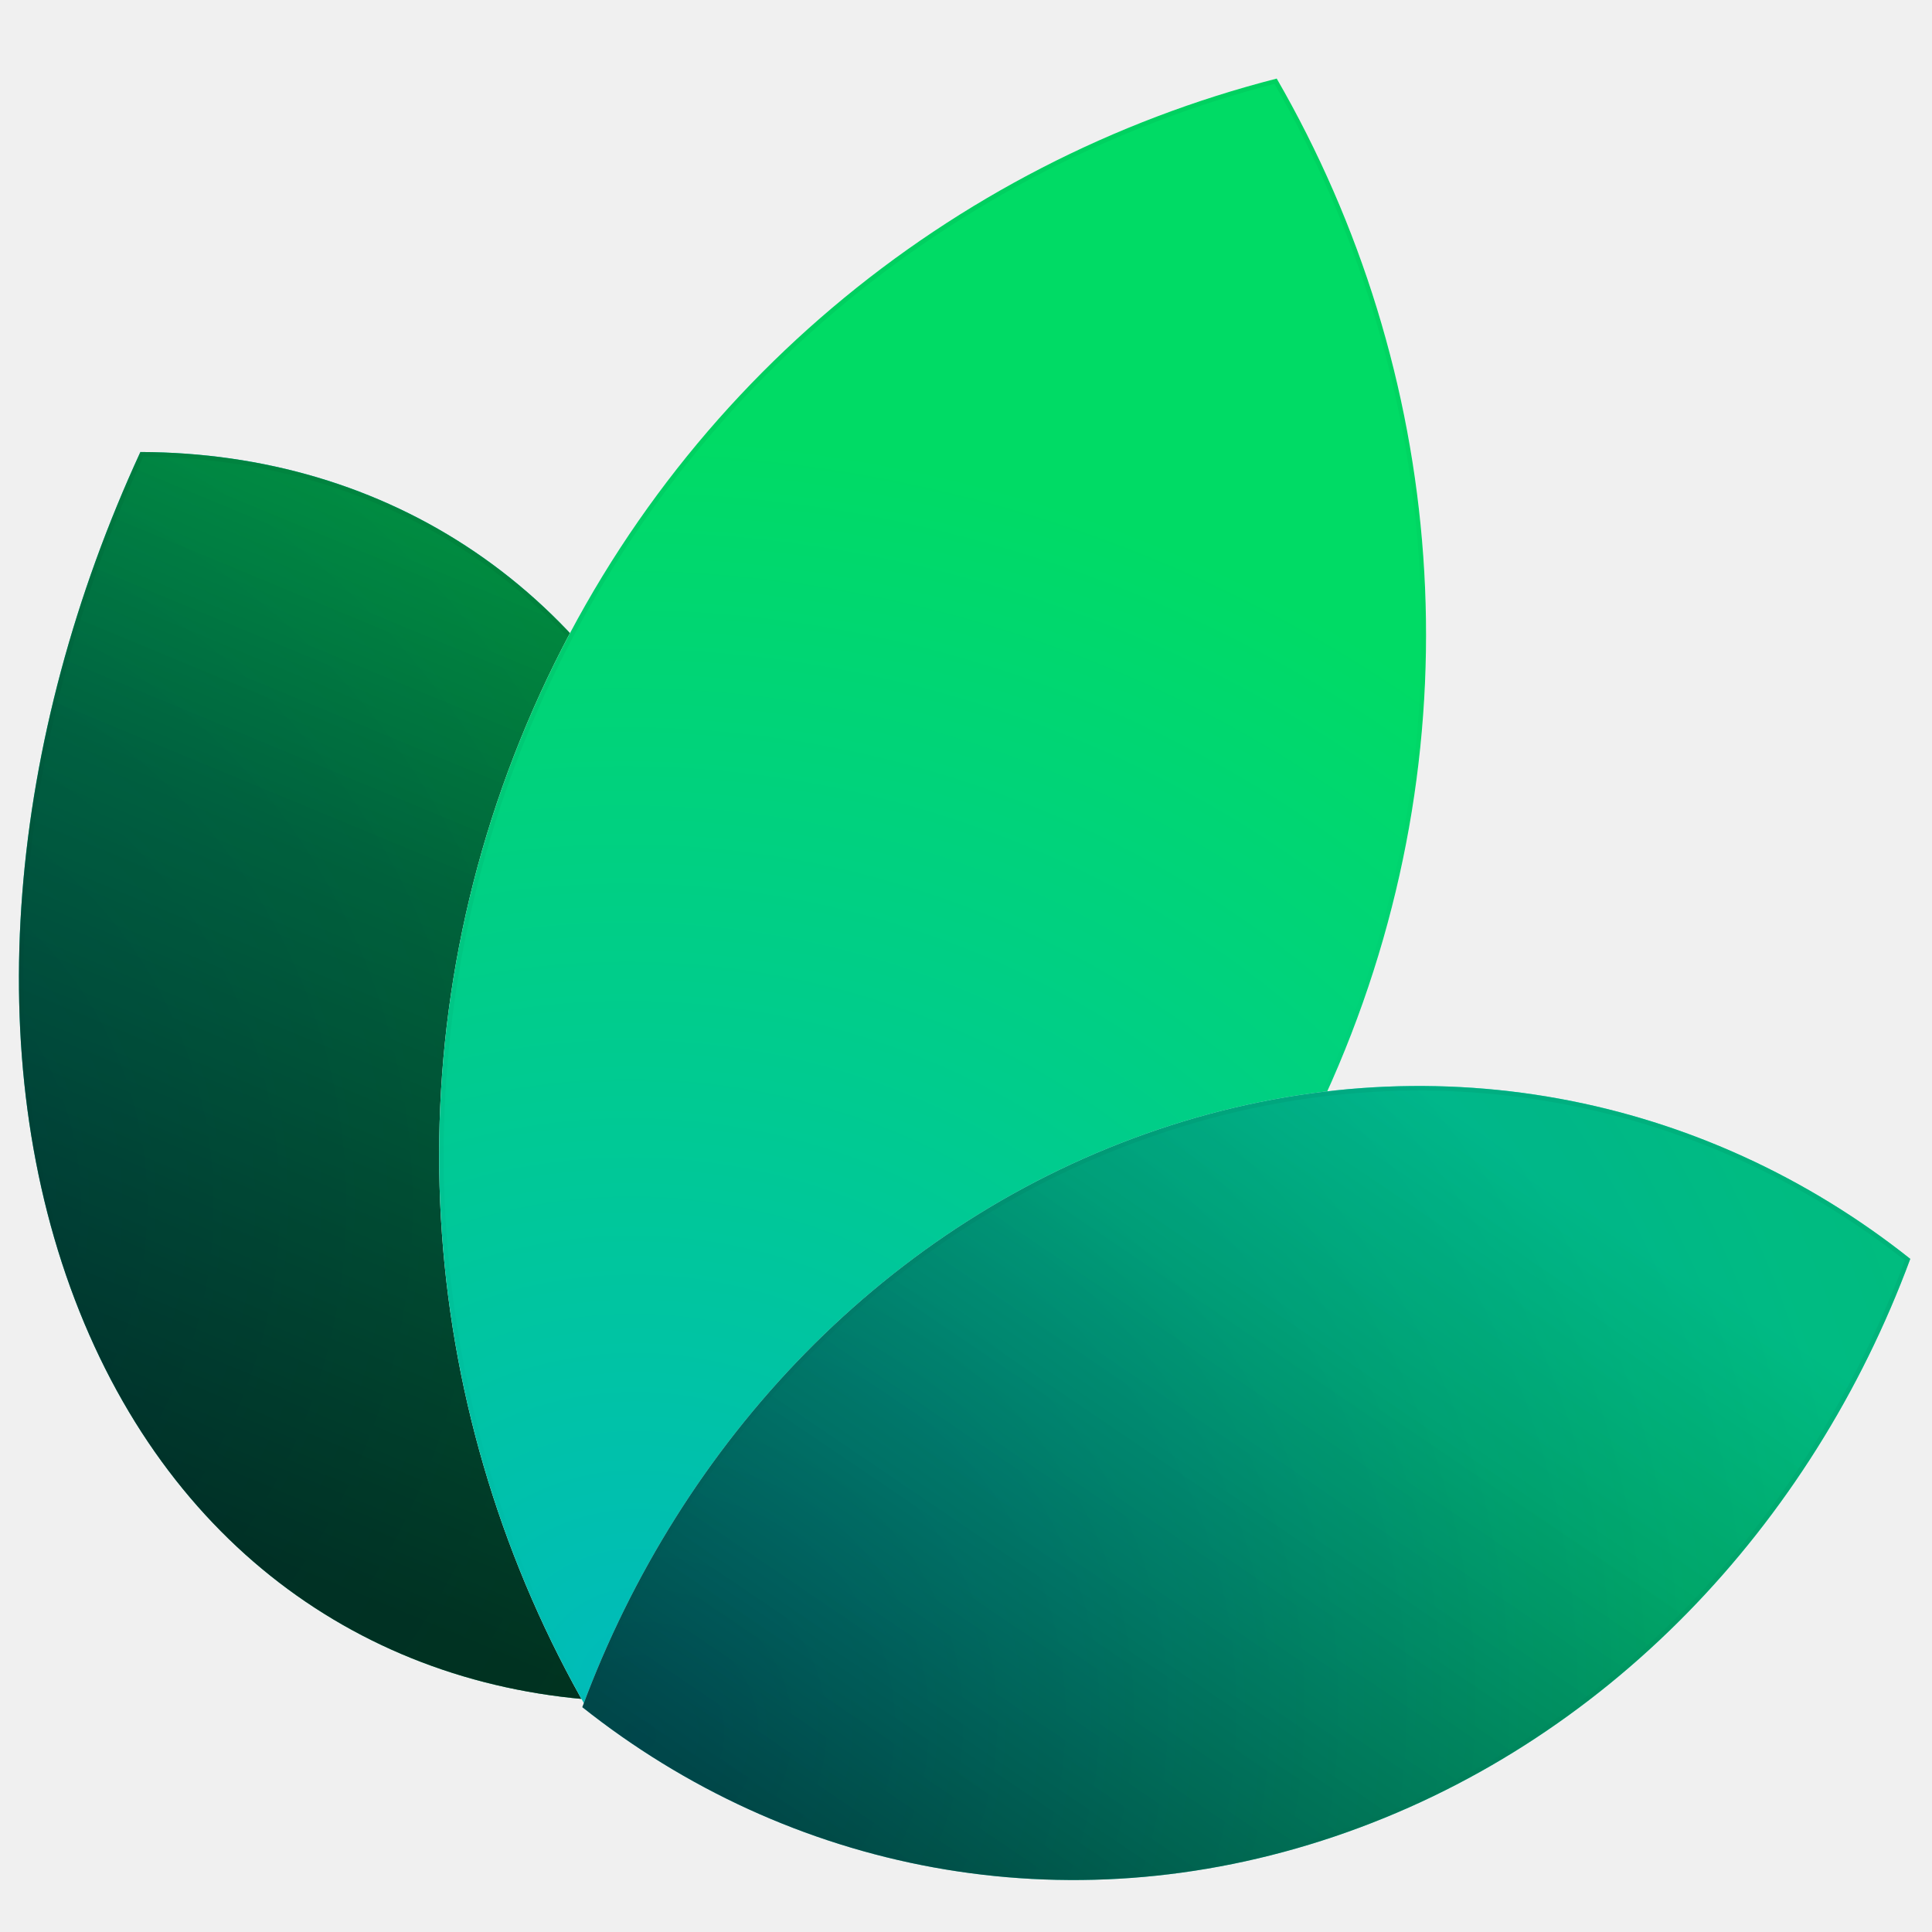
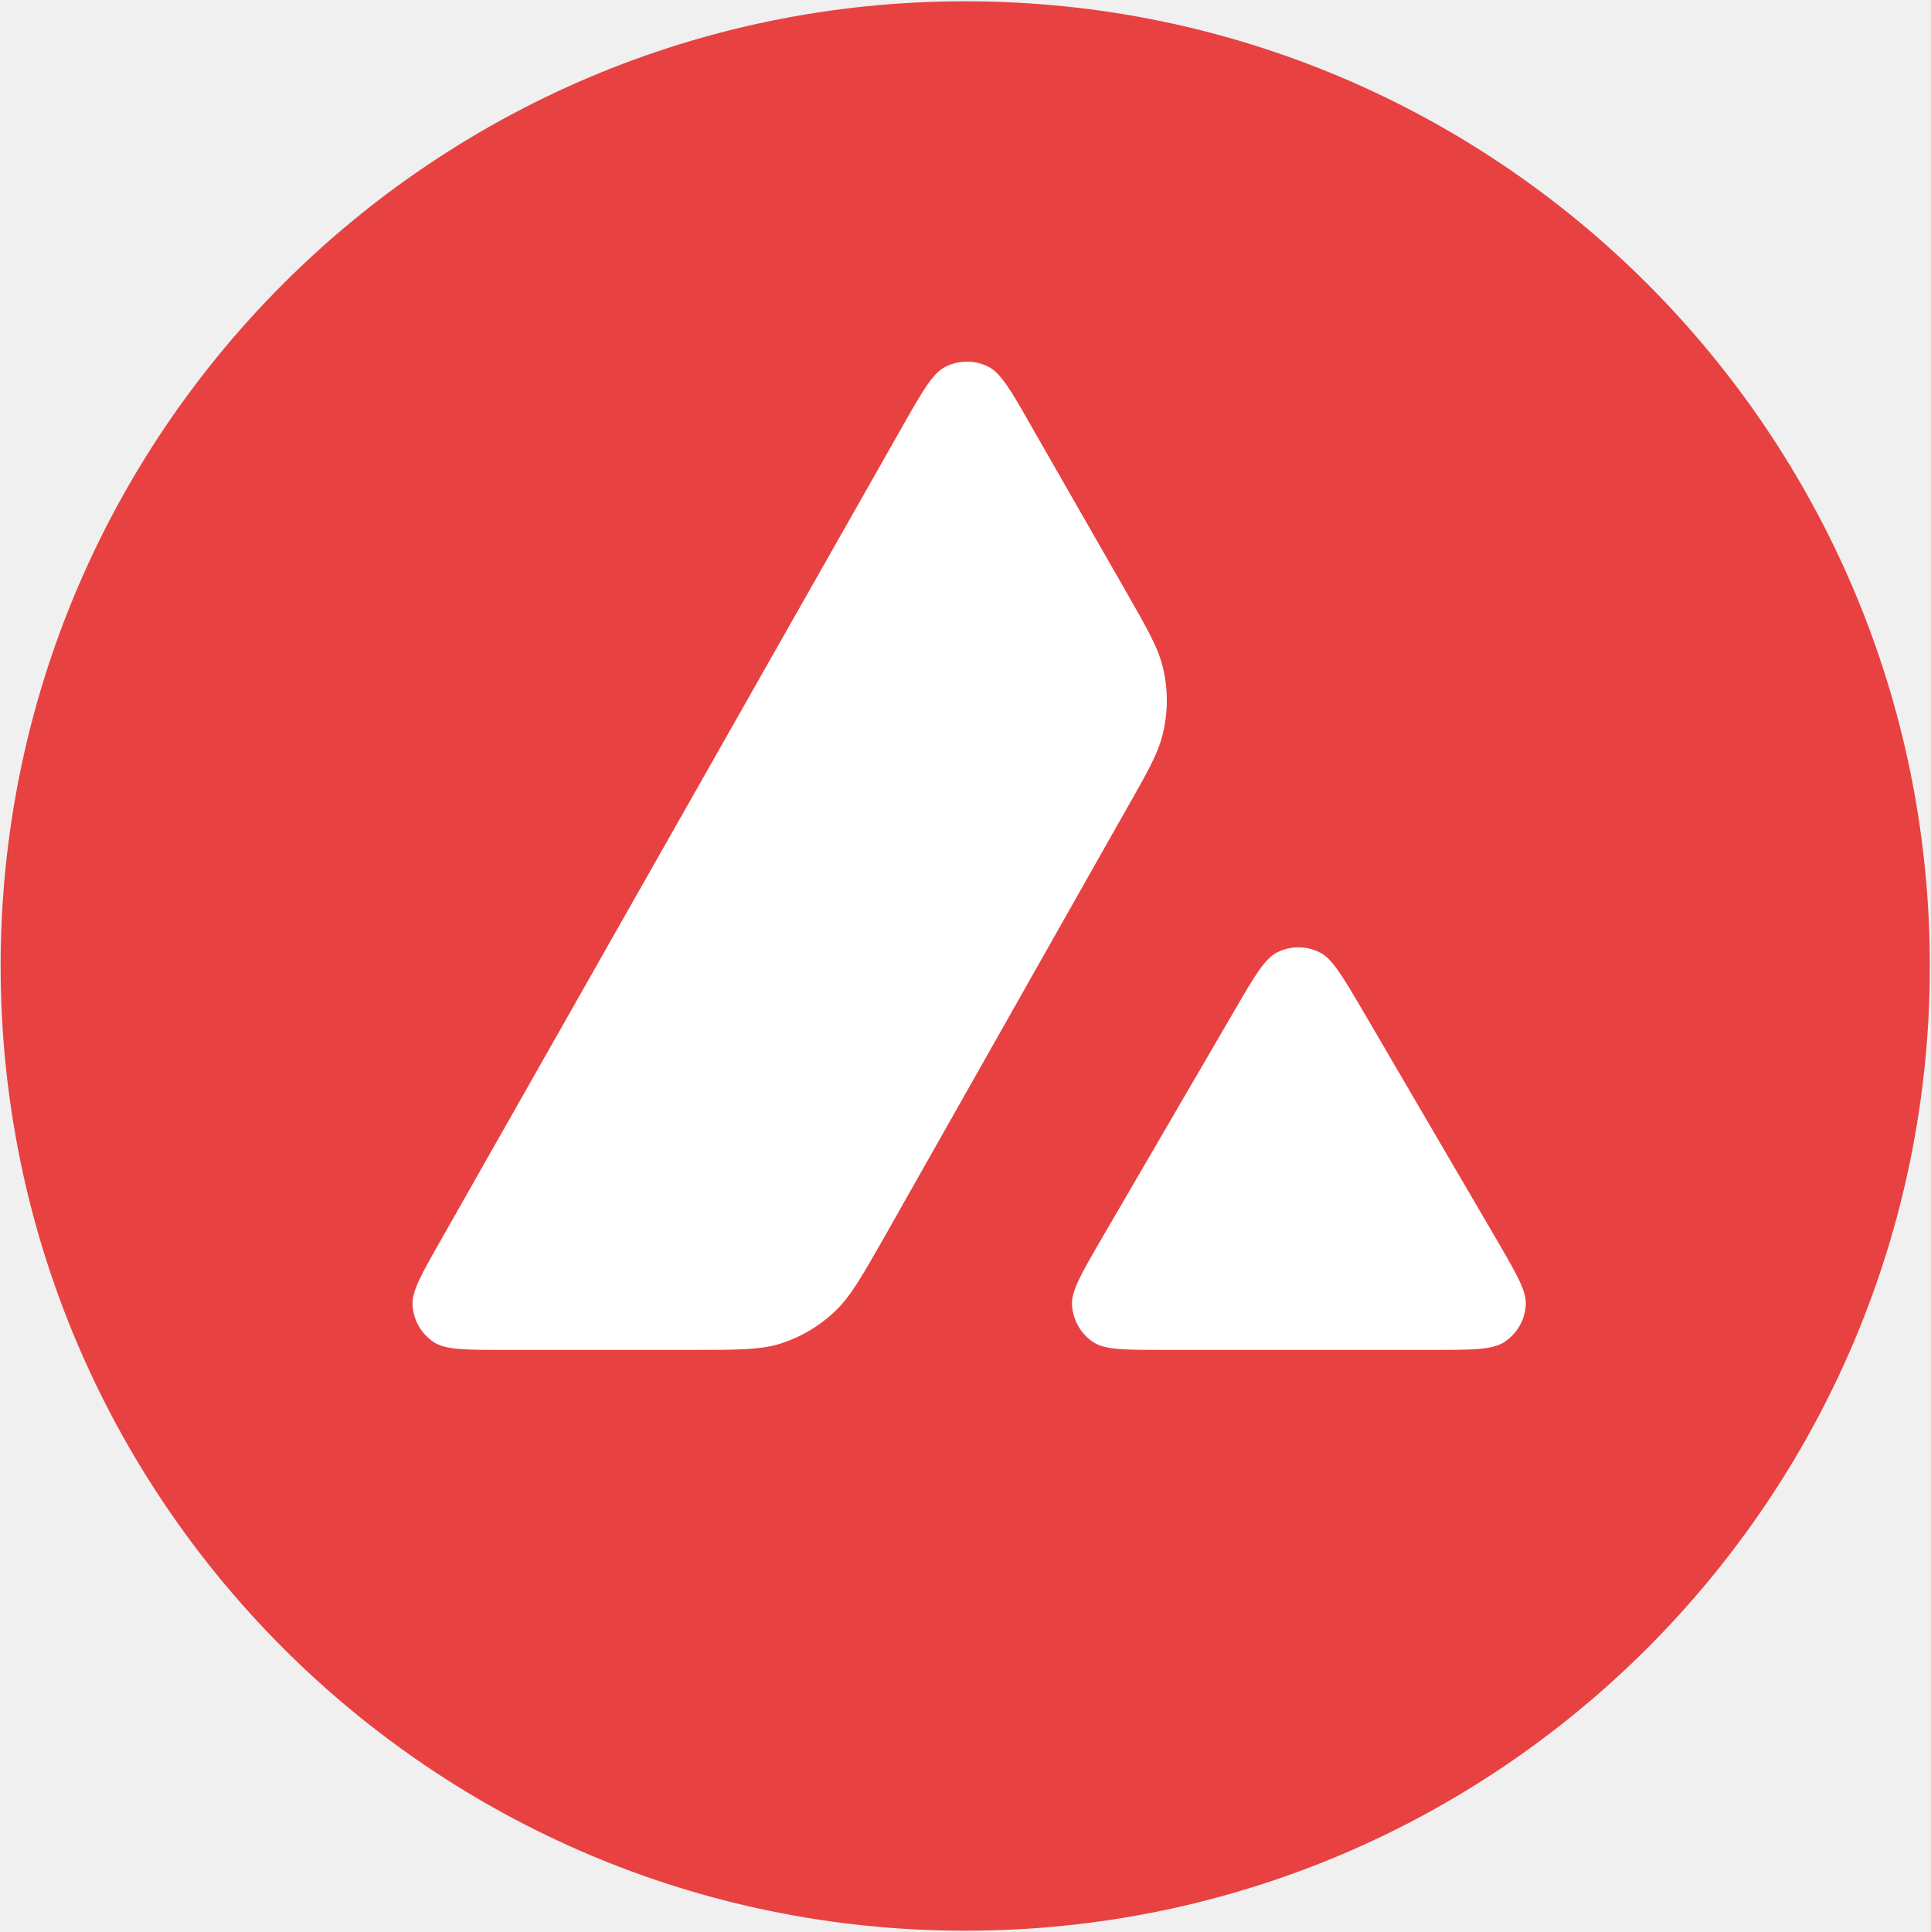
- <svg xmlns="http://www.w3.org/2000/svg" width="24" height="24" viewBox="0 0 24 24" fill="none">
-   <path d="M7.953 21.139C4.896 21.13 2.255 19.458 0.987 16.29C-0.28 13.121 0.109 9.163 1.744 5.615C4.801 5.624 7.442 7.296 8.71 10.465C9.977 13.633 9.588 17.591 7.953 21.139Z" fill="white" />
-   <path d="M7.953 21.139C4.896 21.13 2.255 19.458 0.987 16.29C-0.28 13.121 0.109 9.163 1.744 5.615C4.801 5.624 7.442 7.296 8.71 10.465C9.977 13.633 9.588 17.591 7.953 21.139Z" fill="url(#paint0_radial_101_2703)" />
-   <path d="M7.953 21.139C4.896 21.13 2.255 19.458 0.987 16.29C-0.28 13.121 0.109 9.163 1.744 5.615C4.801 5.624 7.442 7.296 8.71 10.465C9.977 13.633 9.588 17.591 7.953 21.139Z" fill="black" fill-opacity="0.5" style="mix-blend-mode:hard-light" />
-   <path d="M7.953 21.139C4.896 21.13 2.255 19.458 0.987 16.29C-0.28 13.121 0.109 9.163 1.744 5.615C4.801 5.624 7.442 7.296 8.71 10.465C9.977 13.633 9.588 17.591 7.953 21.139Z" fill="url(#paint1_linear_101_2703)" fill-opacity="0.5" style="mix-blend-mode:hard-light" />
-   <path d="M8.684 10.476C9.945 13.63 9.561 17.572 7.935 21.111C4.897 21.096 2.274 19.431 1.013 16.279C-0.248 13.124 0.136 9.182 1.762 5.643C4.8 5.659 7.423 7.324 8.684 10.476Z" stroke="url(#paint2_linear_101_2703)" stroke-opacity="0.05" stroke-width="0.056" />
-   <path d="M7.31 21.257C11.354 20.221 14.884 17.375 16.628 13.236C18.373 9.097 17.945 4.587 15.86 0.976C11.816 2.012 8.287 4.858 6.542 8.998C4.797 13.137 5.225 17.646 7.31 21.257Z" fill="white" />
-   <path d="M7.31 21.257C11.354 20.221 14.884 17.375 16.628 13.236C18.373 9.097 17.945 4.587 15.86 0.976C11.816 2.012 8.287 4.858 6.542 8.998C4.797 13.137 5.225 17.646 7.31 21.257Z" fill="url(#paint3_radial_101_2703)" />
-   <path d="M16.603 13.225C14.864 17.349 11.351 20.187 7.324 21.225C5.253 17.624 4.829 13.132 6.568 9.009C8.306 4.885 11.819 2.047 15.846 1.009C17.918 4.61 18.341 9.101 16.603 13.225Z" stroke="url(#paint4_linear_101_2703)" stroke-opacity="0.05" stroke-width="0.056" />
-   <path d="M7.234 21.207C9.789 23.237 13.21 23.951 16.577 22.814C19.944 21.677 22.506 18.945 23.73 15.638C21.175 13.608 17.754 12.894 14.387 14.031C11.02 15.168 8.458 17.901 7.234 21.207Z" fill="white" />
-   <path d="M7.234 21.207C9.789 23.237 13.21 23.951 16.577 22.814C19.944 21.677 22.506 18.945 23.73 15.638C21.175 13.608 17.754 12.894 14.387 14.031C11.02 15.168 8.458 17.901 7.234 21.207Z" fill="url(#paint5_radial_101_2703)" />
-   <path d="M7.234 21.207C9.789 23.237 13.21 23.951 16.577 22.814C19.944 21.677 22.506 18.945 23.73 15.638C21.175 13.608 17.754 12.894 14.387 14.031C11.02 15.168 8.458 17.901 7.234 21.207Z" fill="black" fill-opacity="0.2" style="mix-blend-mode:hard-light" />
-   <path d="M7.234 21.207C9.789 23.237 13.21 23.951 16.577 22.814C19.944 21.677 22.506 18.945 23.73 15.638C21.175 13.608 17.754 12.894 14.387 14.031C11.02 15.168 8.458 17.901 7.234 21.207Z" fill="url(#paint6_linear_101_2703)" fill-opacity="0.5" style="mix-blend-mode:hard-light" />
-   <path d="M16.568 22.787C13.218 23.918 9.814 23.212 7.267 21.198C8.492 17.907 11.044 15.189 14.396 14.058C17.747 12.927 21.15 13.633 23.697 15.648C22.472 18.938 19.92 21.656 16.568 22.787Z" stroke="url(#paint7_linear_101_2703)" stroke-opacity="0.05" stroke-width="0.056" />
-   <defs>
-     <radialGradient id="paint0_radial_101_2703" cx="0" cy="0" r="1" gradientUnits="userSpaceOnUse" gradientTransform="translate(-3.00503 15.023) rotate(-10.029) scale(17.9572 17.784)">
-       <stop stop-color="#00B0BB" />
-       <stop offset="1" stop-color="#00DB65" />
-     </radialGradient>
-     <linearGradient id="paint1_linear_101_2703" x1="7.39" y1="4.813" x2="1.63" y2="18.689" gradientUnits="userSpaceOnUse">
-       <stop stop-color="#18E299" />
-       <stop offset="1" />
-     </linearGradient>
-     <linearGradient id="paint2_linear_101_2703" x1="7.948" y1="8.016" x2="1.761" y2="18.746" gradientUnits="userSpaceOnUse">
-       <stop />
-       <stop offset="1" stop-opacity="0" />
-     </linearGradient>
-     <radialGradient id="paint3_radial_101_2703" cx="0" cy="0" r="1" gradientUnits="userSpaceOnUse" gradientTransform="translate(8.11404 20.8822) rotate(-75.7542) scale(21.6246 23.7772)">
-       <stop stop-color="#00BBBB" />
-       <stop offset="0.713" stop-color="#00DB65" />
-     </radialGradient>
-     <linearGradient id="paint4_linear_101_2703" x1="7.602" y1="5.871" x2="15.556" y2="16.372" gradientUnits="userSpaceOnUse">
-       <stop />
-       <stop offset="1" stop-opacity="0" />
-     </linearGradient>
-     <radialGradient id="paint5_radial_101_2703" cx="0" cy="0" r="1" gradientUnits="userSpaceOnUse" gradientTransform="translate(7.84537 21.5181) rotate(-20.3525) scale(18.5603 17.32)">
-       <stop stop-color="#00B0BB" />
-       <stop offset="1" stop-color="#00DB65" />
-     </radialGradient>
-     <linearGradient id="paint6_linear_101_2703" x1="16.808" y1="13.007" x2="10.041" y2="22.994" gradientUnits="userSpaceOnUse">
-       <stop stop-color="#00B1BC" />
-       <stop offset="1" />
-     </linearGradient>
-     <linearGradient id="paint7_linear_101_2703" x1="16.808" y1="13.007" x2="14.169" y2="23.841" gradientUnits="userSpaceOnUse">
-       <stop />
-       <stop offset="1" stop-opacity="0" />
-     </linearGradient>
-   </defs>
+ <svg xmlns="http://www.w3.org/2000/svg" width="1503" height="1504" viewBox="0 0 1503 1504" fill="none">
+   <rect x="287" y="258" width="928" height="844" fill="white" />
+   <path fill-rule="evenodd" clip-rule="evenodd" d="M1502.5 752C1502.5 1166.77 1166.27 1503 751.5 1503C336.734 1503 0.5 1166.77 0.5 752C0.5 337.234 336.734 1 751.5 1C1166.27 1 1502.5 337.234 1502.5 752ZM538.688 1050.86H392.94C362.314 1050.86 347.186 1050.86 337.962 1044.96C327.999 1038.5 321.911 1027.8 321.173 1015.99C320.619 1005.11 328.184 991.822 343.312 965.255L703.182 330.935C718.495 303.999 726.243 290.531 736.021 285.55C746.537 280.2 759.083 280.2 769.599 285.55C779.377 290.531 787.126 303.999 802.438 330.935L876.42 460.079L876.797 460.738C893.336 489.635 901.723 504.289 905.385 519.669C909.443 536.458 909.443 554.169 905.385 570.958C901.695 586.455 893.393 601.215 876.604 630.549L687.573 964.702L687.084 965.558C670.436 994.693 661.999 1009.46 650.306 1020.6C637.576 1032.78 622.263 1041.63 605.474 1046.62C590.161 1050.86 573.004 1050.86 538.688 1050.86ZM906.75 1050.86H1115.59C1146.4 1050.86 1161.9 1050.86 1171.13 1044.78C1181.09 1038.32 1187.36 1027.43 1187.92 1015.63C1188.45 1005.1 1181.05 992.33 1166.55 967.307C1166.05 966.455 1165.55 965.588 1165.04 964.706L1060.43 785.75L1059.24 783.735C1044.54 758.877 1037.12 746.324 1027.59 741.472C1017.08 736.121 1004.71 736.121 994.199 741.472C984.605 746.453 976.857 759.552 961.544 785.934L857.306 964.891L856.949 965.507C841.69 991.847 834.064 1005.01 834.614 1015.81C835.352 1027.62 841.44 1038.5 851.402 1044.96C860.443 1050.86 875.94 1050.86 906.75 1050.86Z" fill="#E84142" />
</svg>
